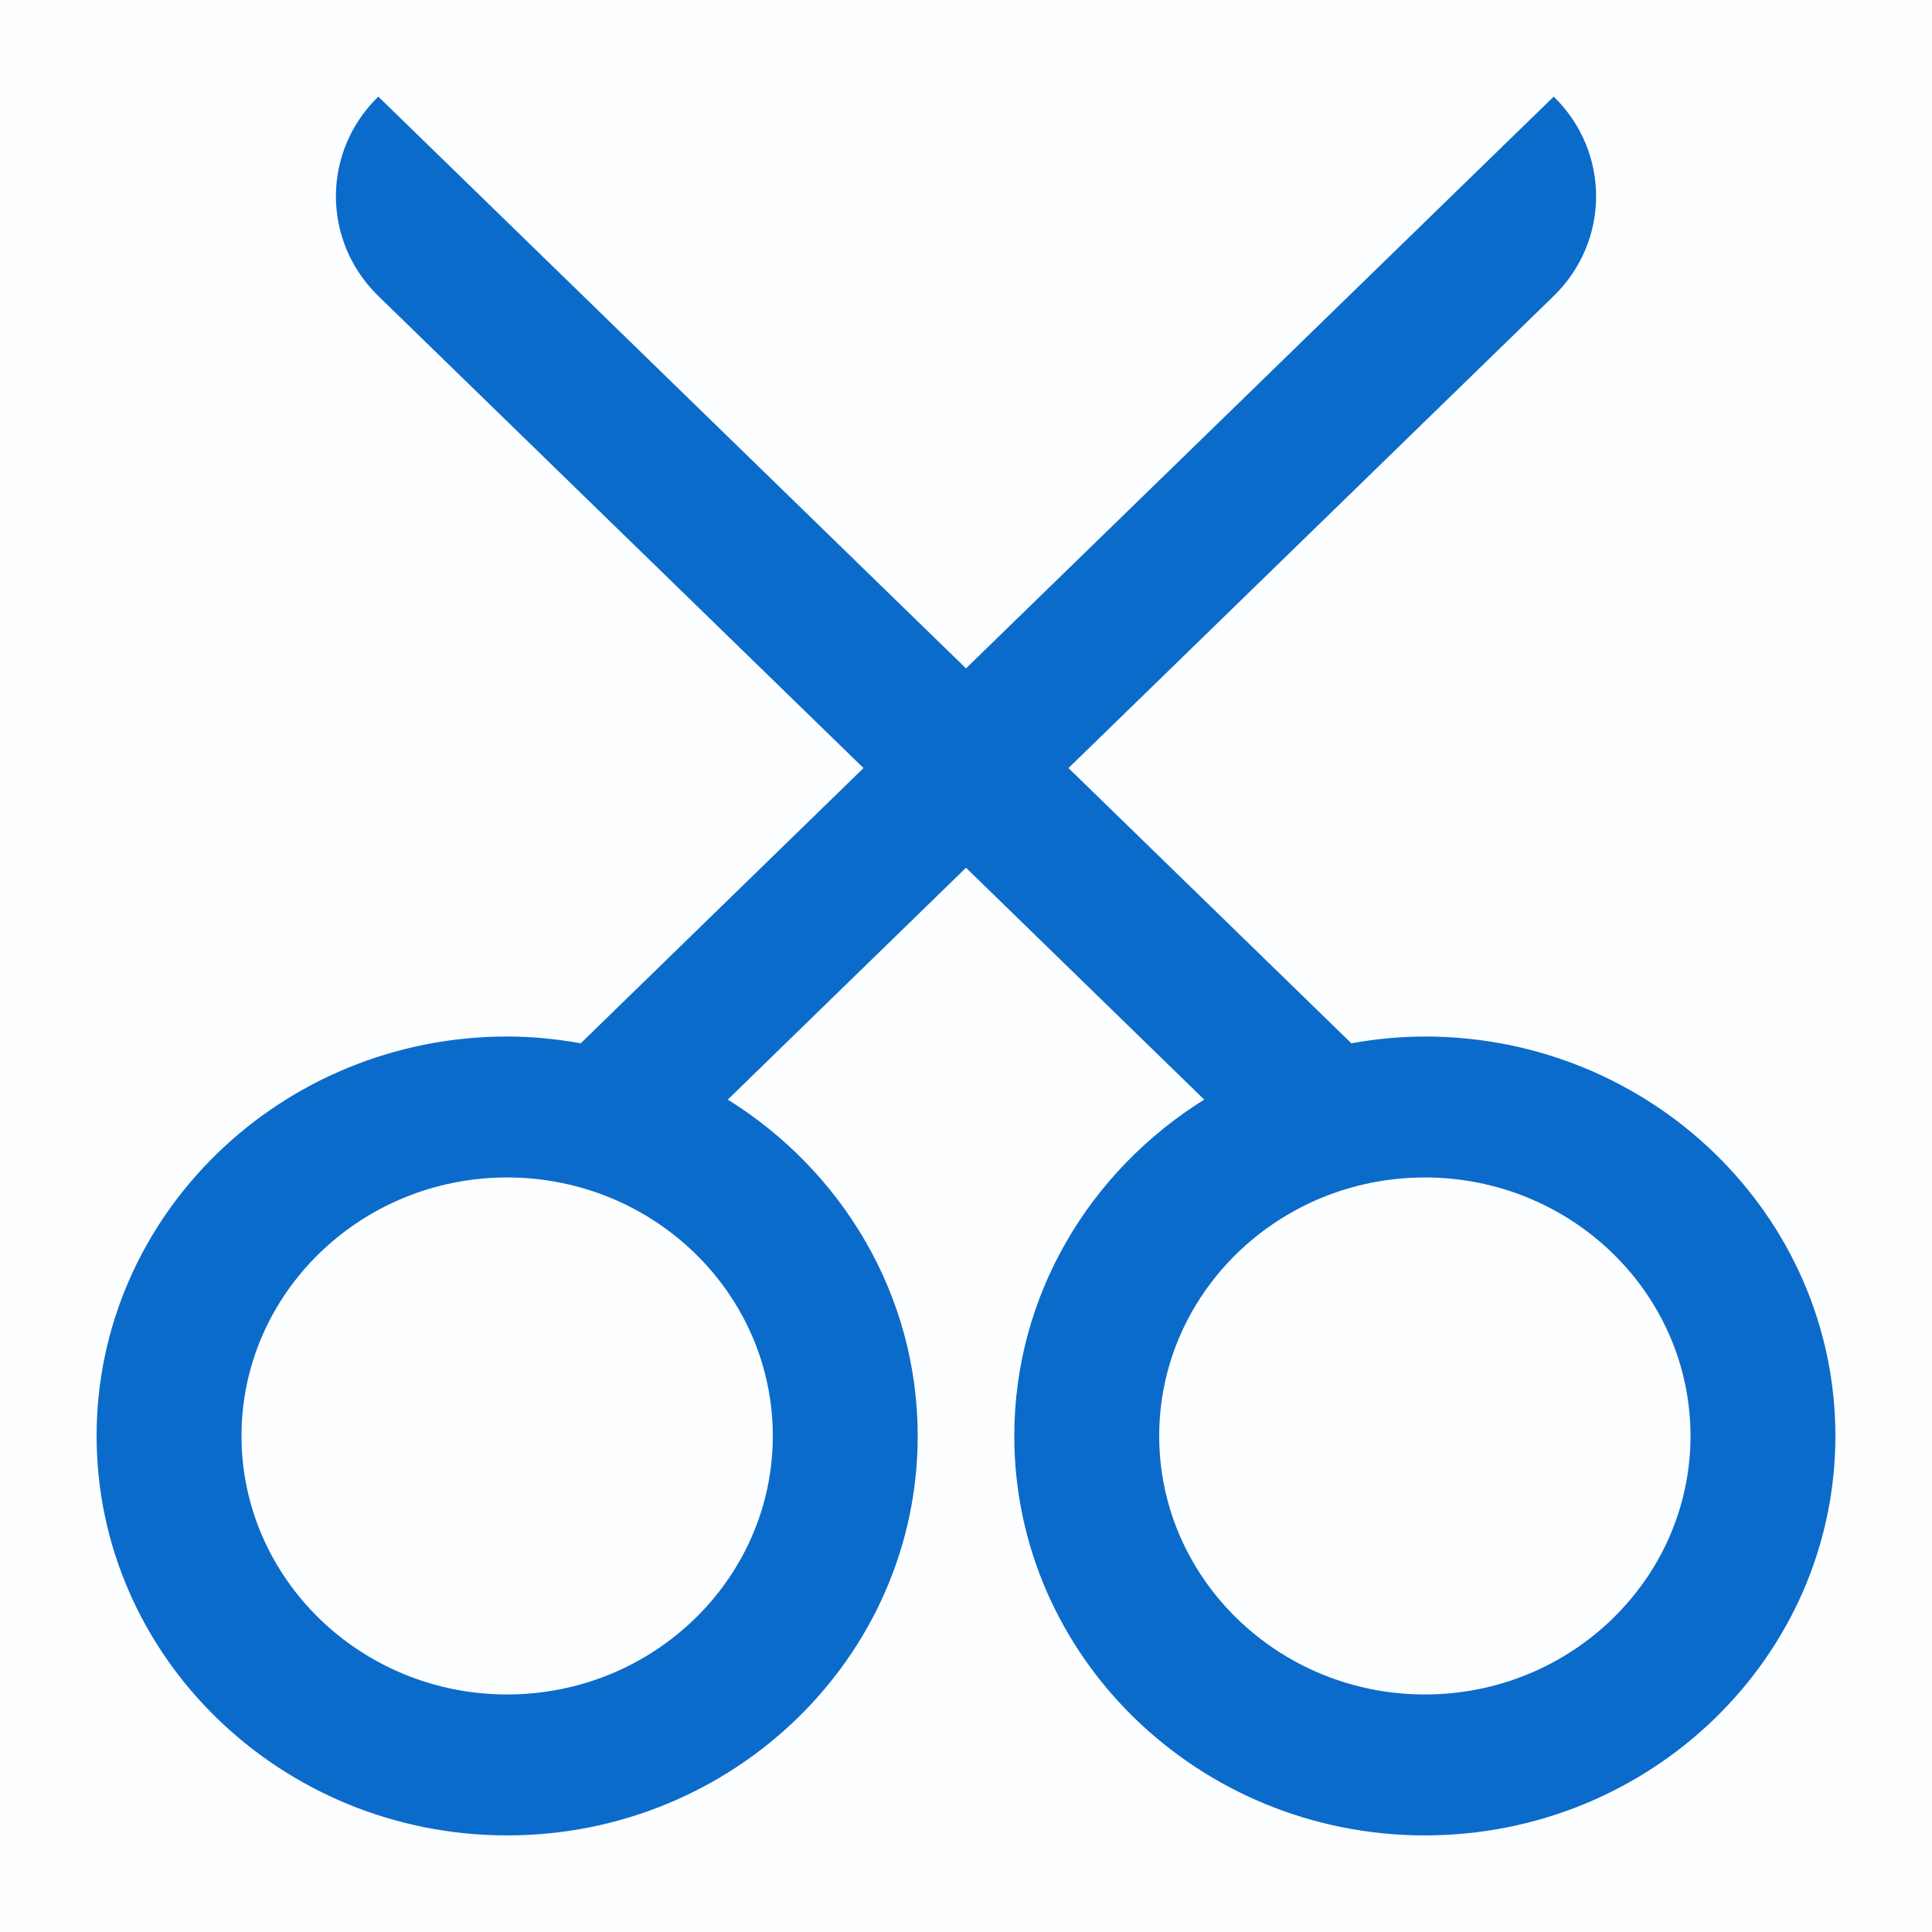
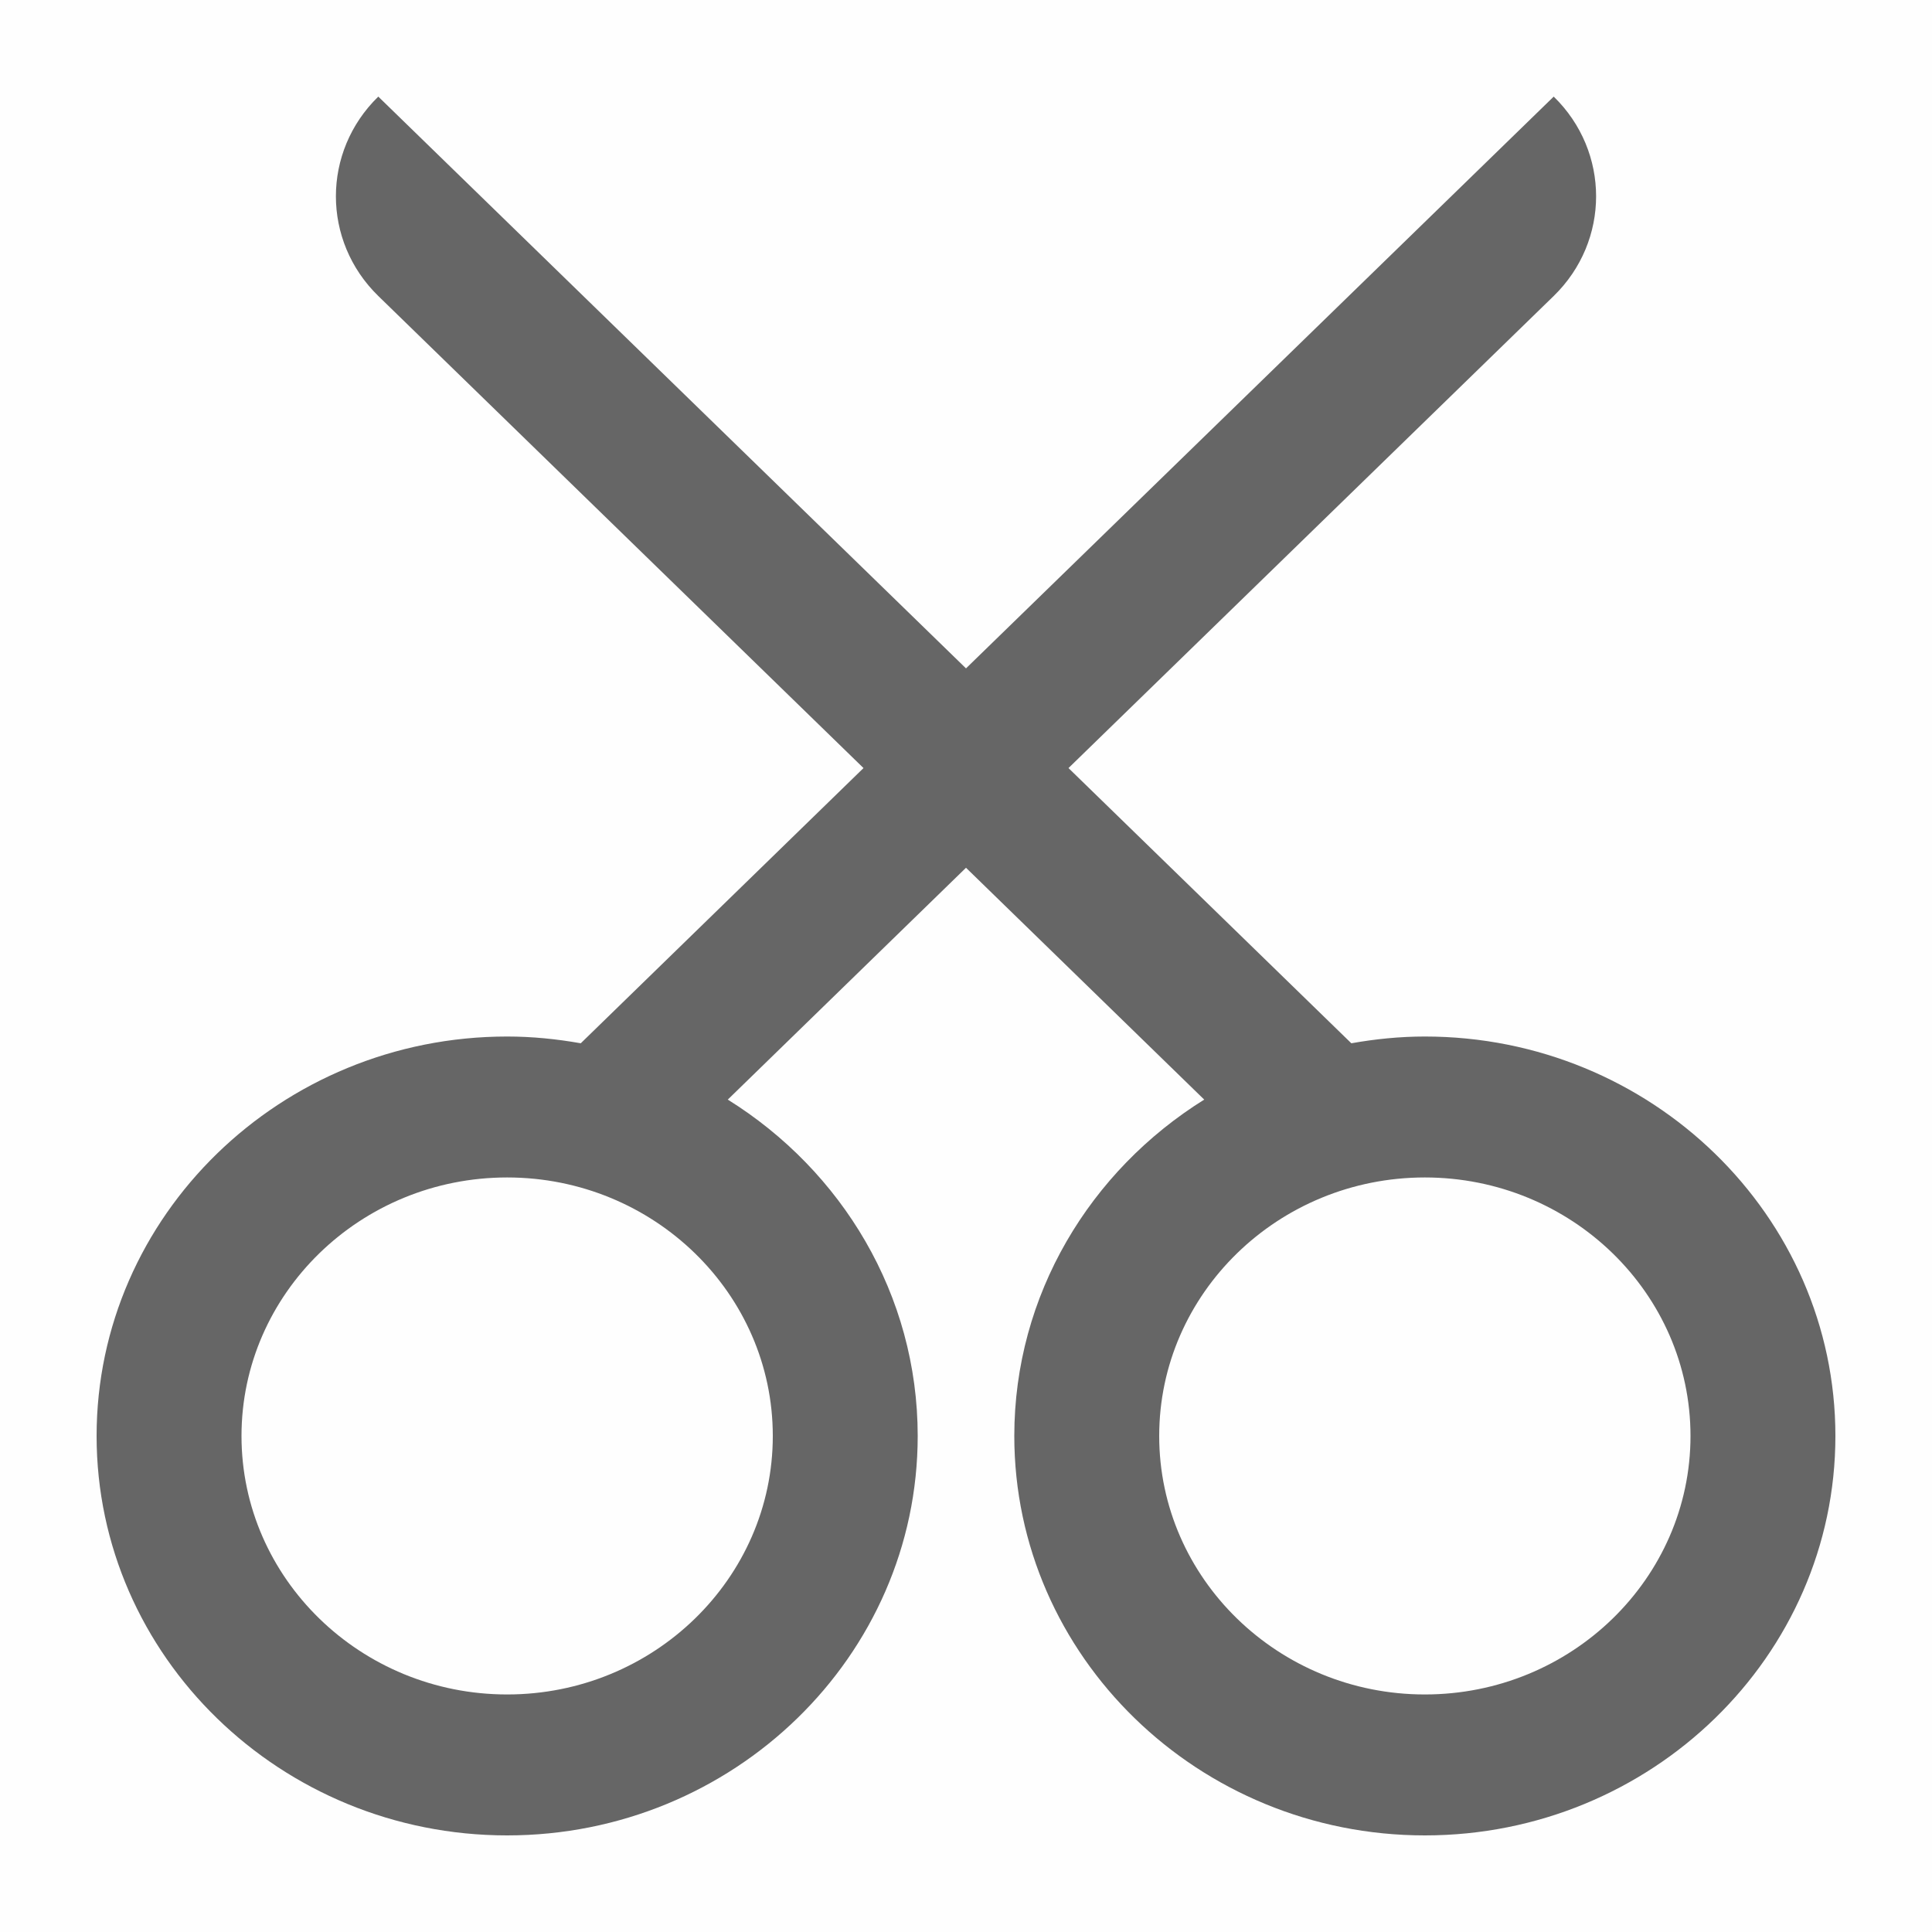
<svg xmlns="http://www.w3.org/2000/svg" width="20px" height="20px" viewBox="0 0 20 20" version="1.1">
  <defs>
    <linearGradient x1="100%" y1="100%" x2="0%" y2="0%" id="linearGradient-1">
-       <stop stop-color="#0b6bcb" offset="0%" />
-       <stop stop-color="#0b6bcb" offset="100%" />
+       <stop stop-color="#666666" offset="0%" />
+       <stop stop-color="#666666" offset="100%" />
    </linearGradient>
  </defs>
  <g id="页面-1" stroke="none" stroke-width="1" fill="none" fill-rule="evenodd">
    <g id="PC切图" transform="translate(-33, -37)">
      <g id="pc_screenshot" transform="translate(33, 37)">
-         <rect id="矩形" fill="#0b6bcb" opacity="0.01" x="0" y="0" width="20" height="20" />
+         <rect id="矩形" fill="#666666" opacity="0.01" x="0" y="0" width="20" height="20" />
        <g id="jiandaojianqie" transform="translate(1, 1)" fill="url(#linearGradient-1)">
          <path d="M13.75,9.73 C13.49,9.73 13.236,9.756 12.989,9.8 L10.061,6.951 L15.084,2.064 C15.669,1.494 15.669,0.57 15.084,0 L9,5.919 L2.916,0 C2.331,0.57 2.331,1.494 2.916,2.064 L7.939,6.951 L5.012,9.8 C4.764,9.756 4.51,9.73 4.25,9.73 C1.907,9.73 0,11.585 0,13.865 C0,16.145 1.907,18 4.25,18 C6.593,18 8.5,16.145 8.5,13.865 C8.5,12.403 7.714,11.118 6.534,10.383 L9,7.983 L11.466,10.383 C10.286,11.118 9.5,12.403 9.5,13.865 C9.5,16.145 11.407,18 13.75,18 C16.093,18 18,16.145 18,13.865 C18,11.585 16.093,9.73 13.75,9.73 Z M4.25,16.541 C2.734,16.541 1.5,15.34 1.5,13.865 C1.5,12.389 2.734,11.189 4.25,11.189 C5.766,11.189 7,12.389 7,13.865 C7,15.34 5.766,16.541 4.25,16.541 Z M13.75,16.541 C12.234,16.541 11,15.34 11,13.865 C11,12.389 12.234,11.189 13.75,11.189 C15.266,11.189 16.5,12.389 16.5,13.865 C16.5,15.34 15.266,16.541 13.75,16.541 Z" id="形状" />
        </g>
      </g>
    </g>
  </g>
</svg>
